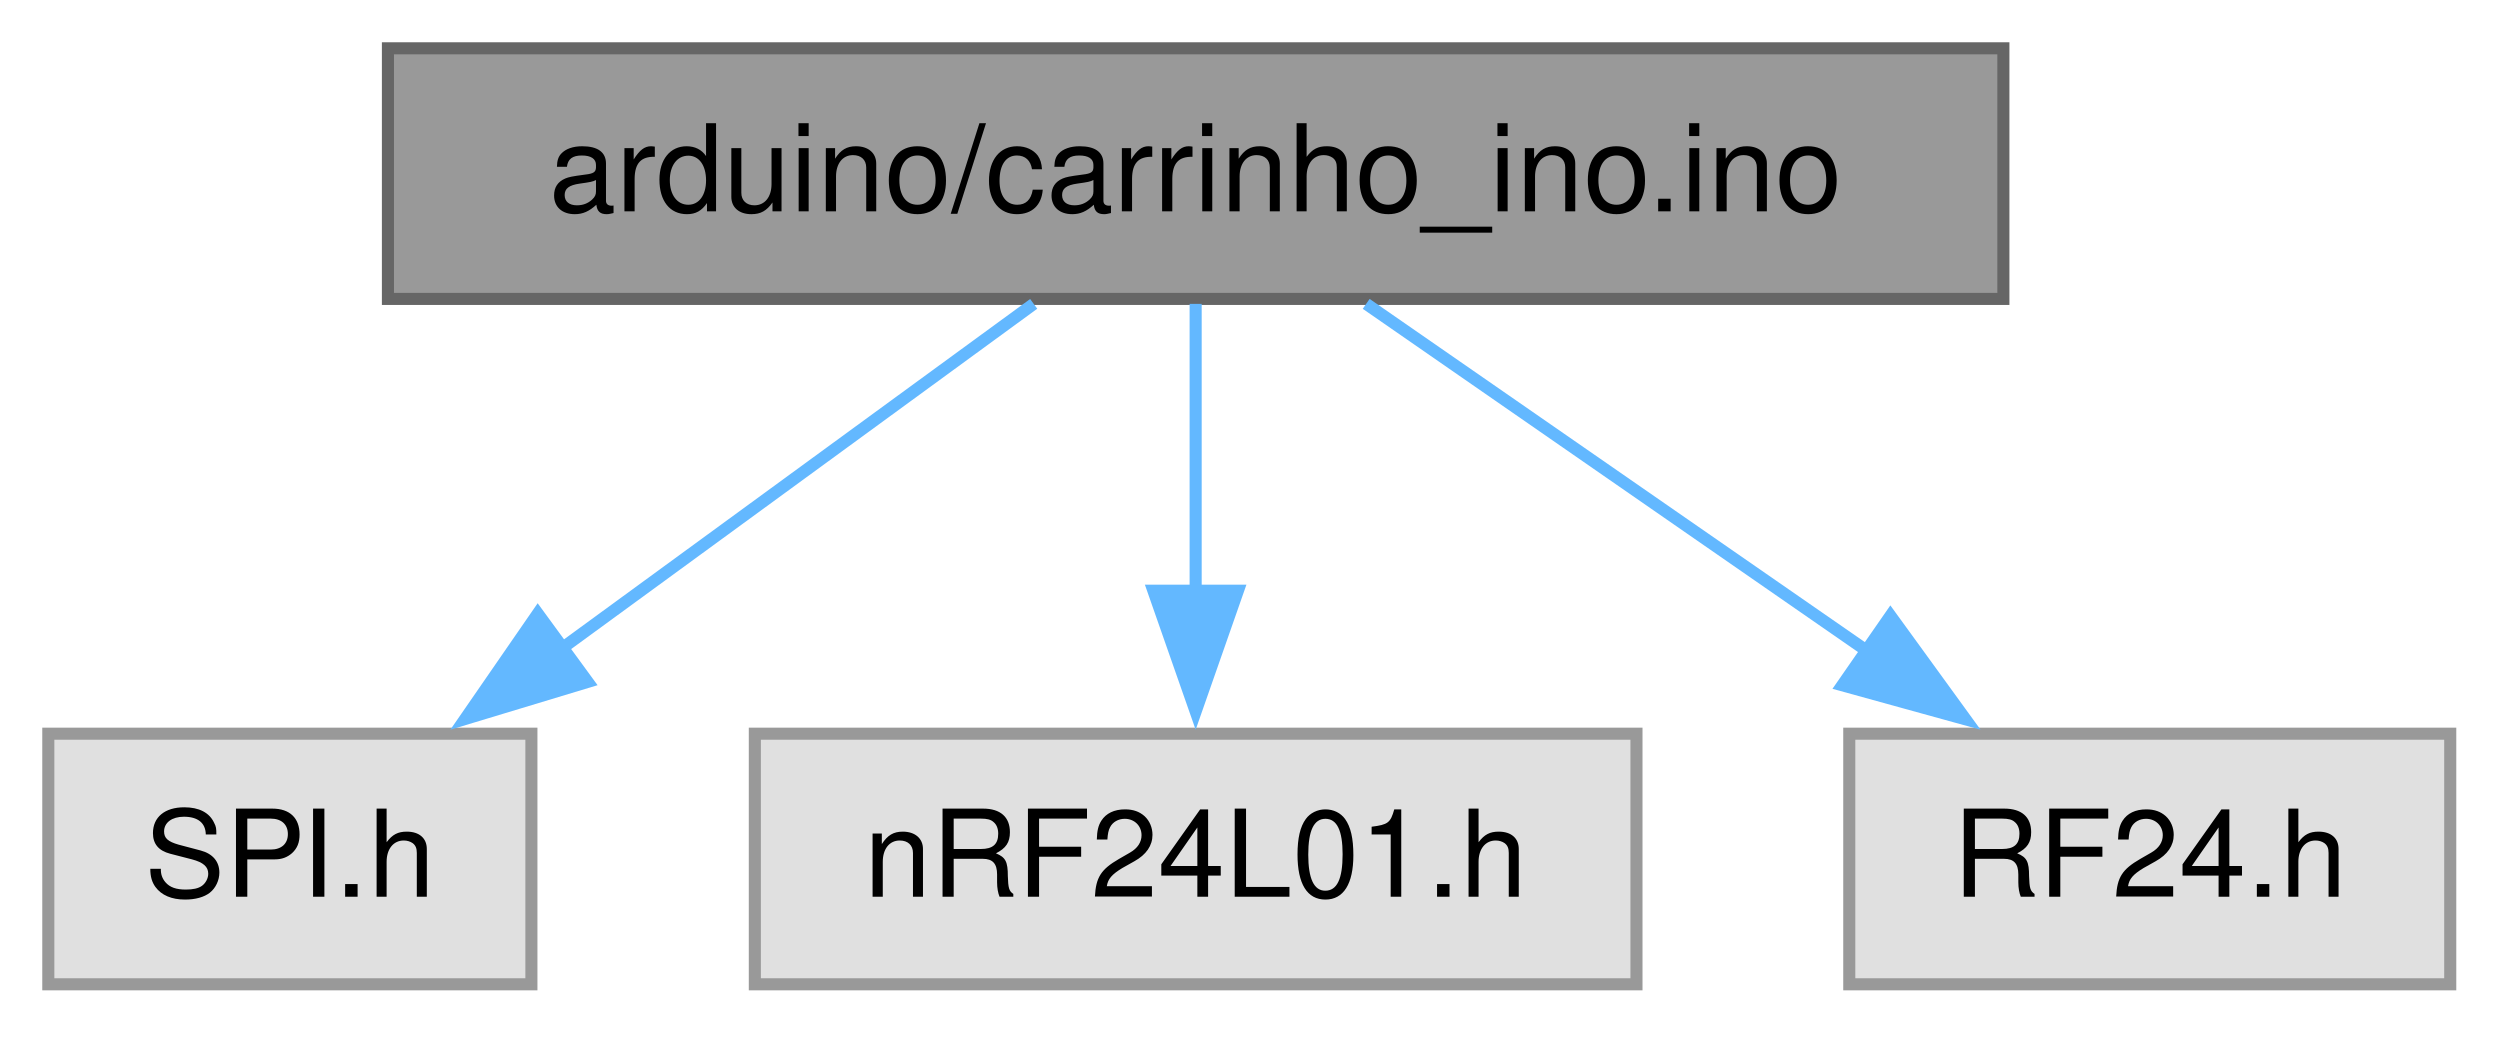
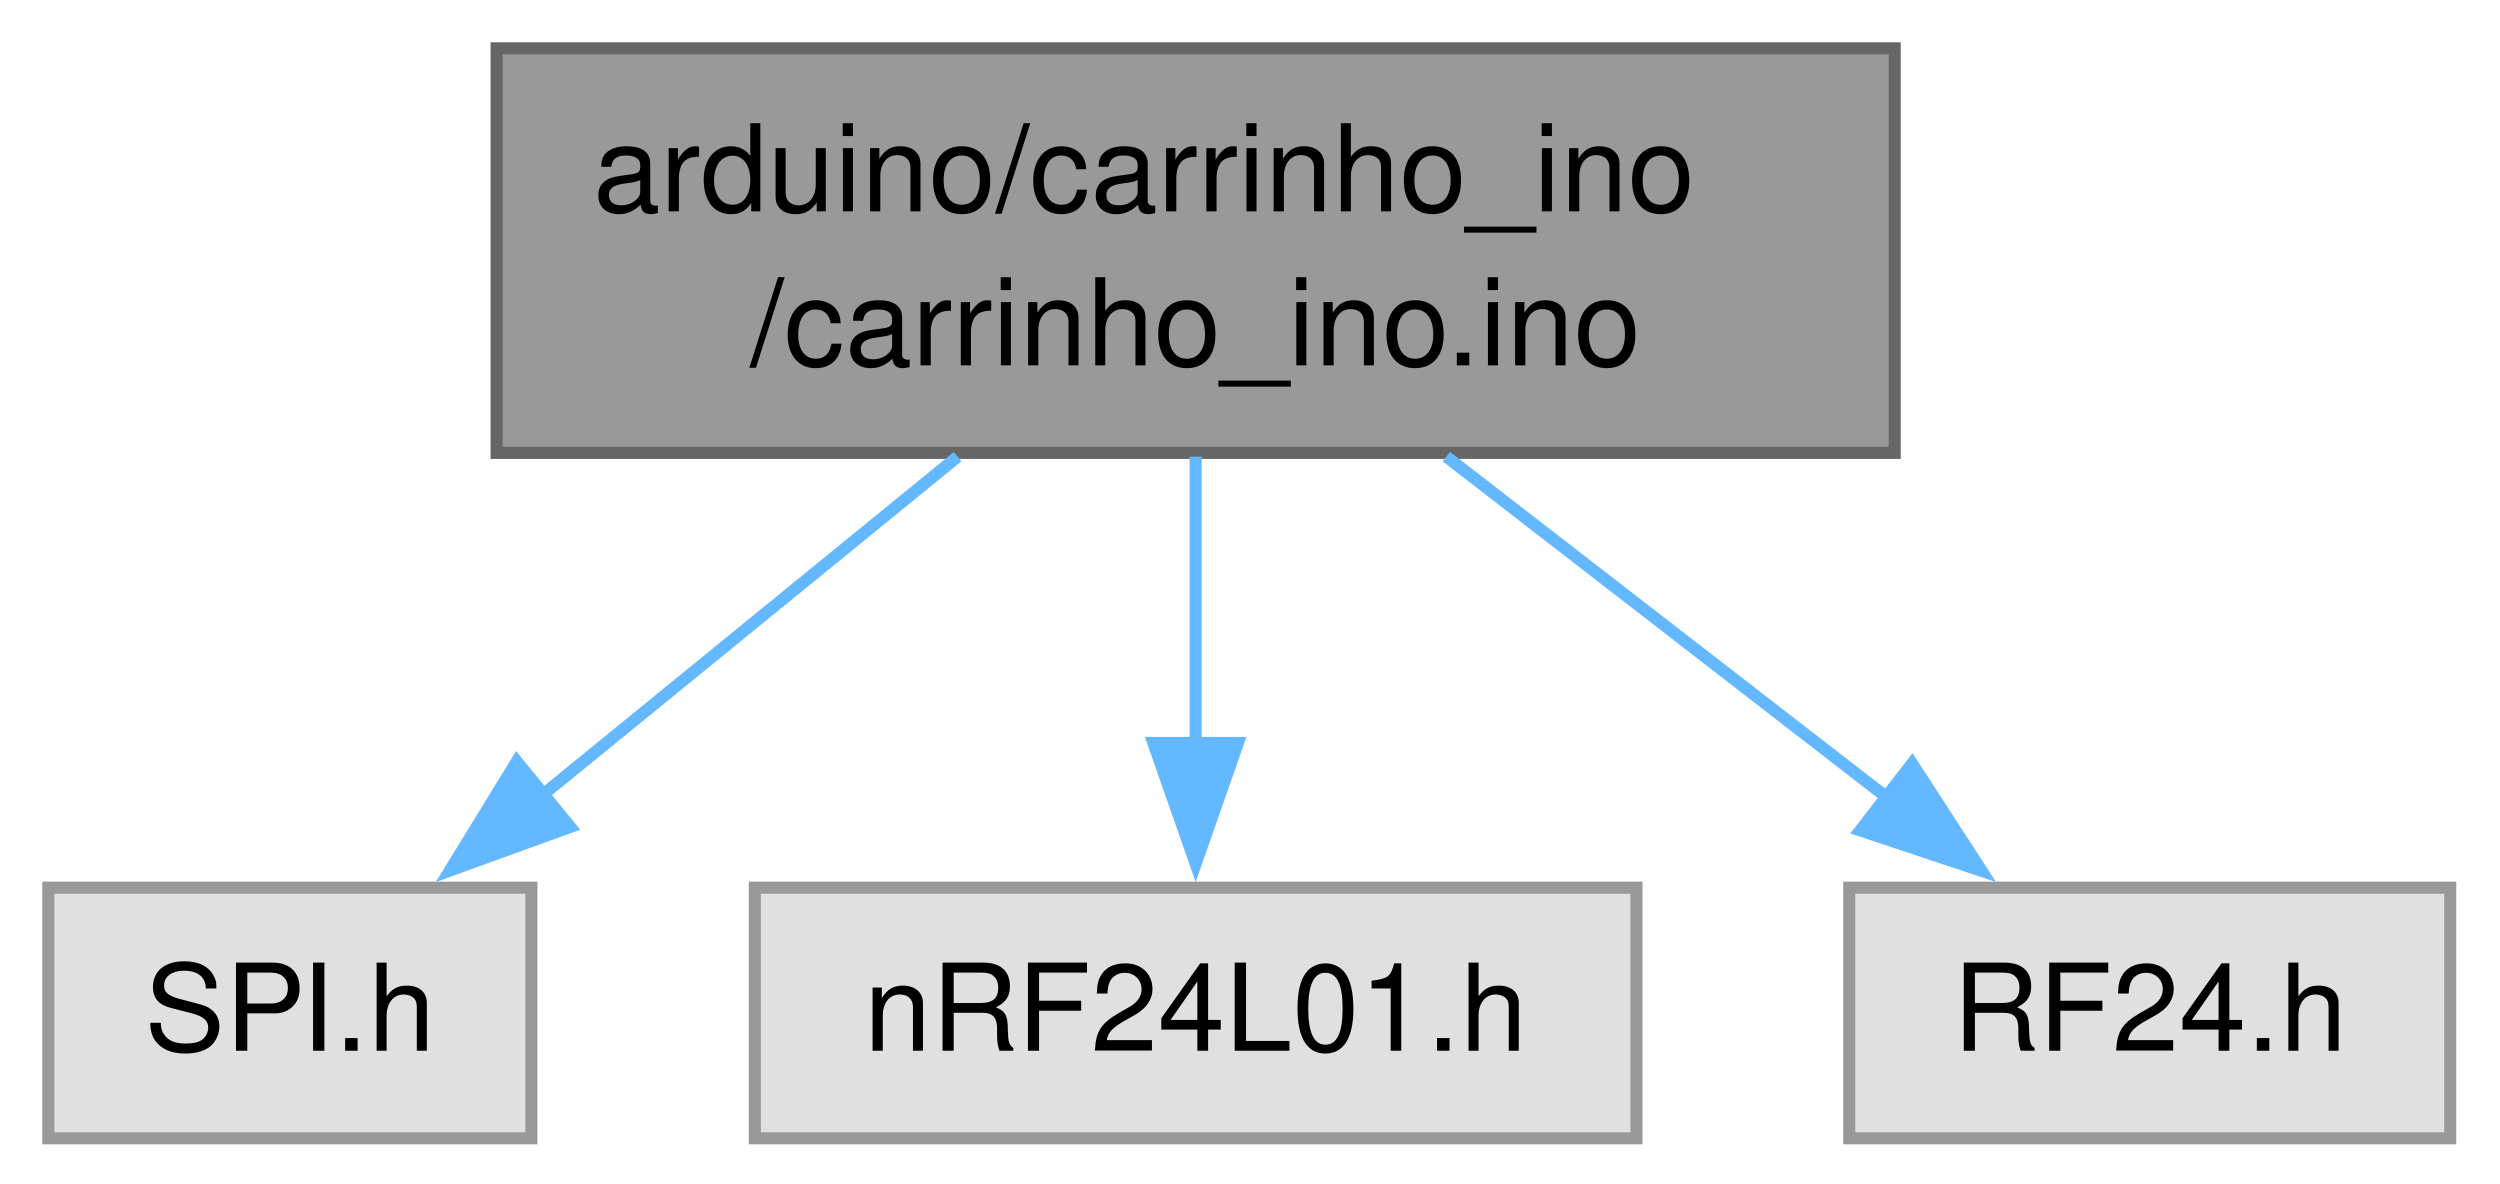
- <svg xmlns="http://www.w3.org/2000/svg" xmlns:xlink="http://www.w3.org/1999/xlink" width="207pt" height="86pt" viewBox="0.00 0.00 207.00 86.00">
-   <g id="graph0" class="graph" transform="scale(1 1) rotate(0) translate(4 81.5)">
+ <svg xmlns="http://www.w3.org/2000/svg" xmlns:xlink="http://www.w3.org/1999/xlink" width="207pt" height="98pt" viewBox="0.00 0.00 207.00 98.00">
+   <g id="graph0" class="graph" transform="scale(1 1) rotate(0) translate(4 94.25)">
    <g id="Node000001" class="node">
      <g id="a_Node000001">
        <a xlink:title=" ">
-           <polygon fill="#999999" stroke="#666666" points="161.88,-77.5 28.12,-77.5 28.12,-56.75 161.88,-56.75 161.88,-77.5" />
-           <text xml:space="preserve" text-anchor="middle" x="95" y="-64" font-family="Helvetica,sans-Serif" font-size="10.00">arduino/carrinho_ino.ino</text>
+           <polygon fill="#999999" stroke="#666666" points="152.88,-90.25 37.12,-90.25 37.12,-56.75 152.88,-56.75 152.88,-90.25" />
+           <text xml:space="preserve" text-anchor="start" x="45.12" y="-76.75" font-family="Helvetica,sans-Serif" font-size="10.00">arduino/carrinho_ino</text>
+           <text xml:space="preserve" text-anchor="middle" x="95" y="-64" font-family="Helvetica,sans-Serif" font-size="10.00">/carrinho_ino.ino</text>
        </a>
      </g>
    </g>
    <g id="Node000002" class="node">
      <g id="a_Node000002">
        <a xlink:title=" ">
          <polygon fill="#e0e0e0" stroke="#999999" points="40,-20.75 0,-20.75 0,0 40,0 40,-20.75" />
          <text xml:space="preserve" text-anchor="middle" x="20" y="-7.25" font-family="Helvetica,sans-Serif" font-size="10.00">SPI.h</text>
        </a>
      </g>
    </g>
    <g id="edge1_Node000001_Node000002" class="edge">
      <g id="a_edge1_Node000001_Node000002">
        <a xlink:title=" ">
-           <path fill="none" stroke="#63b8ff" d="M81.59,-56.34C70.71,-48.4 55.14,-37.03 42.38,-27.71" />
-           <polygon fill="#63b8ff" stroke="#63b8ff" points="44.66,-25.04 34.51,-21.97 40.53,-30.69 44.66,-25.04" />
+           <path fill="none" stroke="#63b8ff" d="M75.29,-56.44C64.69,-47.8 51.61,-37.13 40.83,-28.35" />
+           <polygon fill="#63b8ff" stroke="#63b8ff" points="43.21,-25.78 33.25,-22.17 38.79,-31.2 43.21,-25.78" />
        </a>
      </g>
    </g>
    <g id="Node000003" class="node">
      <g id="a_Node000003">
        <a xlink:title=" ">
          <polygon fill="#e0e0e0" stroke="#999999" points="131.5,-20.75 58.5,-20.75 58.5,0 131.5,0 131.5,-20.75" />
          <text xml:space="preserve" text-anchor="middle" x="95" y="-7.25" font-family="Helvetica,sans-Serif" font-size="10.00">nRF24L01.h</text>
        </a>
      </g>
    </g>
    <g id="edge2_Node000001_Node000003" class="edge">
      <g id="a_edge2_Node000001_Node000003">
        <a xlink:title=" ">
-           <path fill="none" stroke="#63b8ff" d="M95,-56.34C95,-49.72 95,-40.72 95,-32.52" />
-           <polygon fill="#63b8ff" stroke="#63b8ff" points="98.5,-32.59 95,-22.59 91.5,-32.59 98.5,-32.59" />
+           <path fill="none" stroke="#63b8ff" d="M95,-56.44C95,-49.1 95,-40.32 95,-32.46" />
+           <polygon fill="#63b8ff" stroke="#63b8ff" points="98.5,-32.73 95,-22.73 91.5,-32.73 98.5,-32.73" />
        </a>
      </g>
    </g>
    <g id="Node000004" class="node">
      <g id="a_Node000004">
        <a xlink:title=" ">
          <polygon fill="#e0e0e0" stroke="#999999" points="198.88,-20.75 149.12,-20.75 149.12,0 198.88,0 198.88,-20.75" />
          <text xml:space="preserve" text-anchor="middle" x="174" y="-7.25" font-family="Helvetica,sans-Serif" font-size="10.00">RF24.h</text>
        </a>
      </g>
    </g>
    <g id="edge3_Node000001_Node000004" class="edge">
      <g id="a_edge3_Node000001_Node000004">
        <a xlink:title=" ">
-           <path fill="none" stroke="#63b8ff" d="M109.12,-56.34C120.69,-48.32 137.3,-36.81 150.82,-27.44" />
-           <polygon fill="#63b8ff" stroke="#63b8ff" points="152.53,-30.51 158.75,-21.94 148.54,-24.76 152.53,-30.51" />
+           <path fill="none" stroke="#63b8ff" d="M115.76,-56.44C127.04,-47.71 140.99,-36.92 152.4,-28.09" />
+           <polygon fill="#63b8ff" stroke="#63b8ff" points="154.32,-31.03 160.08,-22.14 150.03,-25.49 154.32,-31.03" />
        </a>
      </g>
    </g>
  </g>
</svg>
